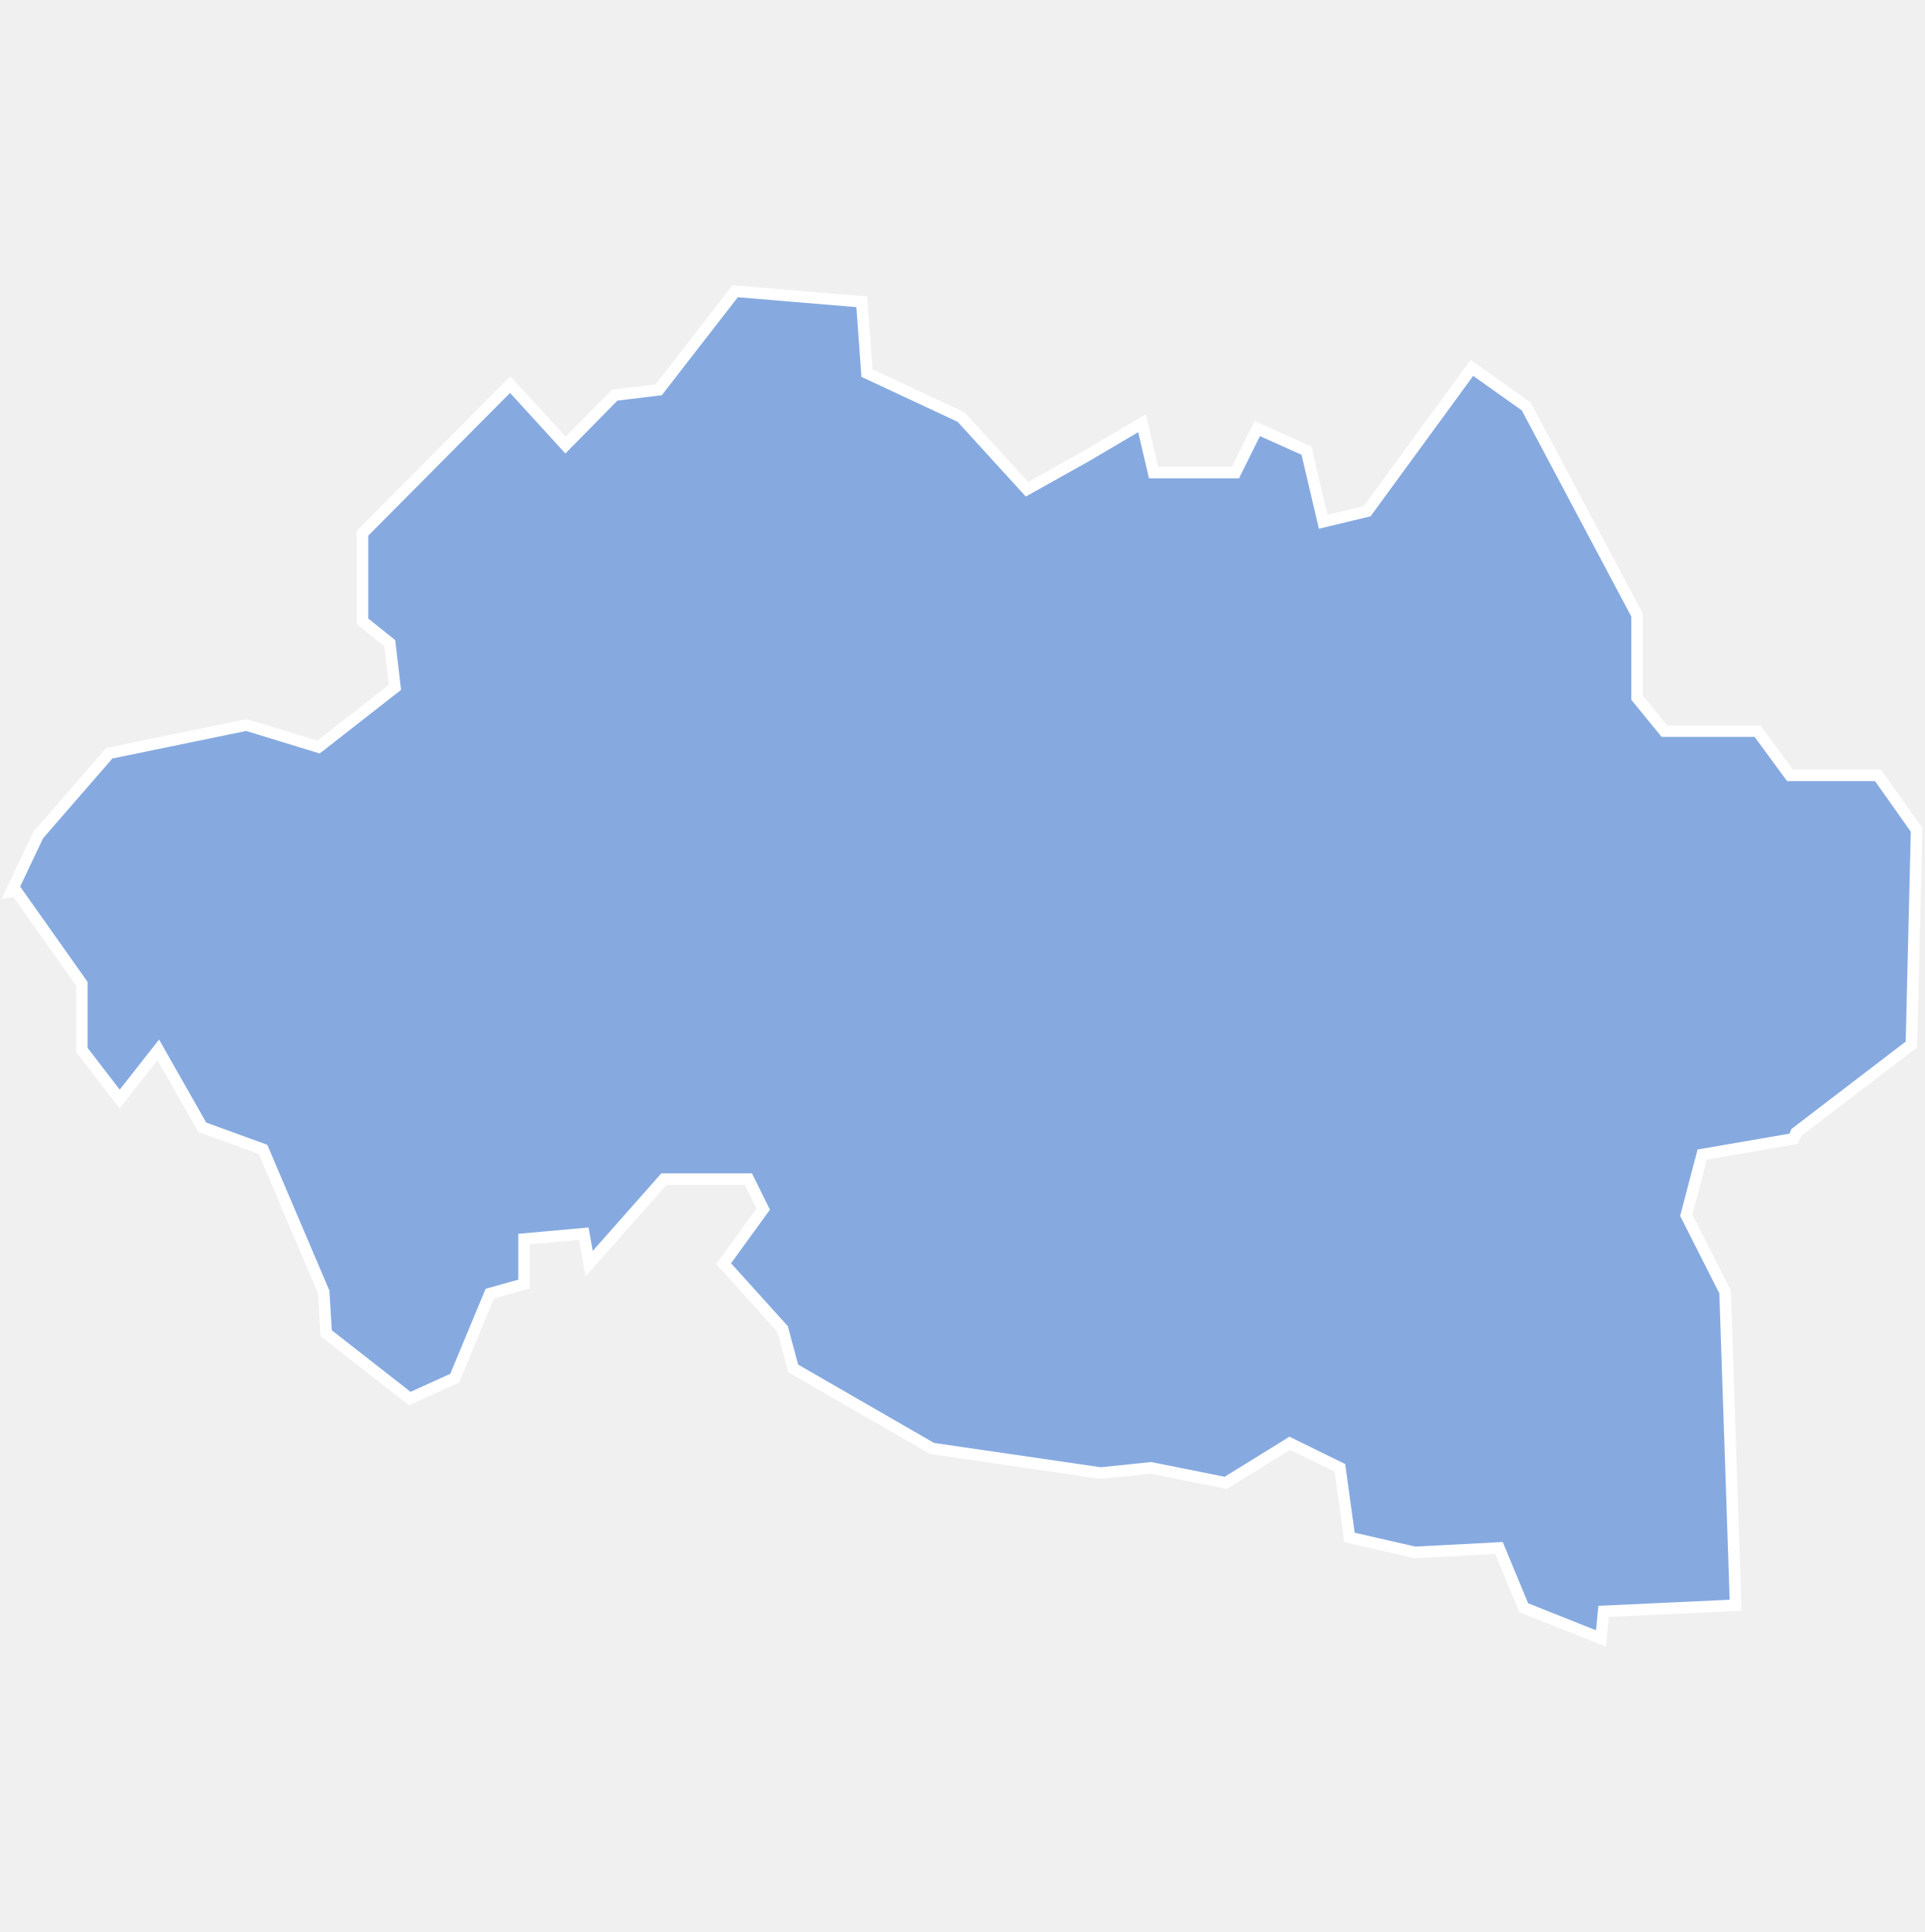
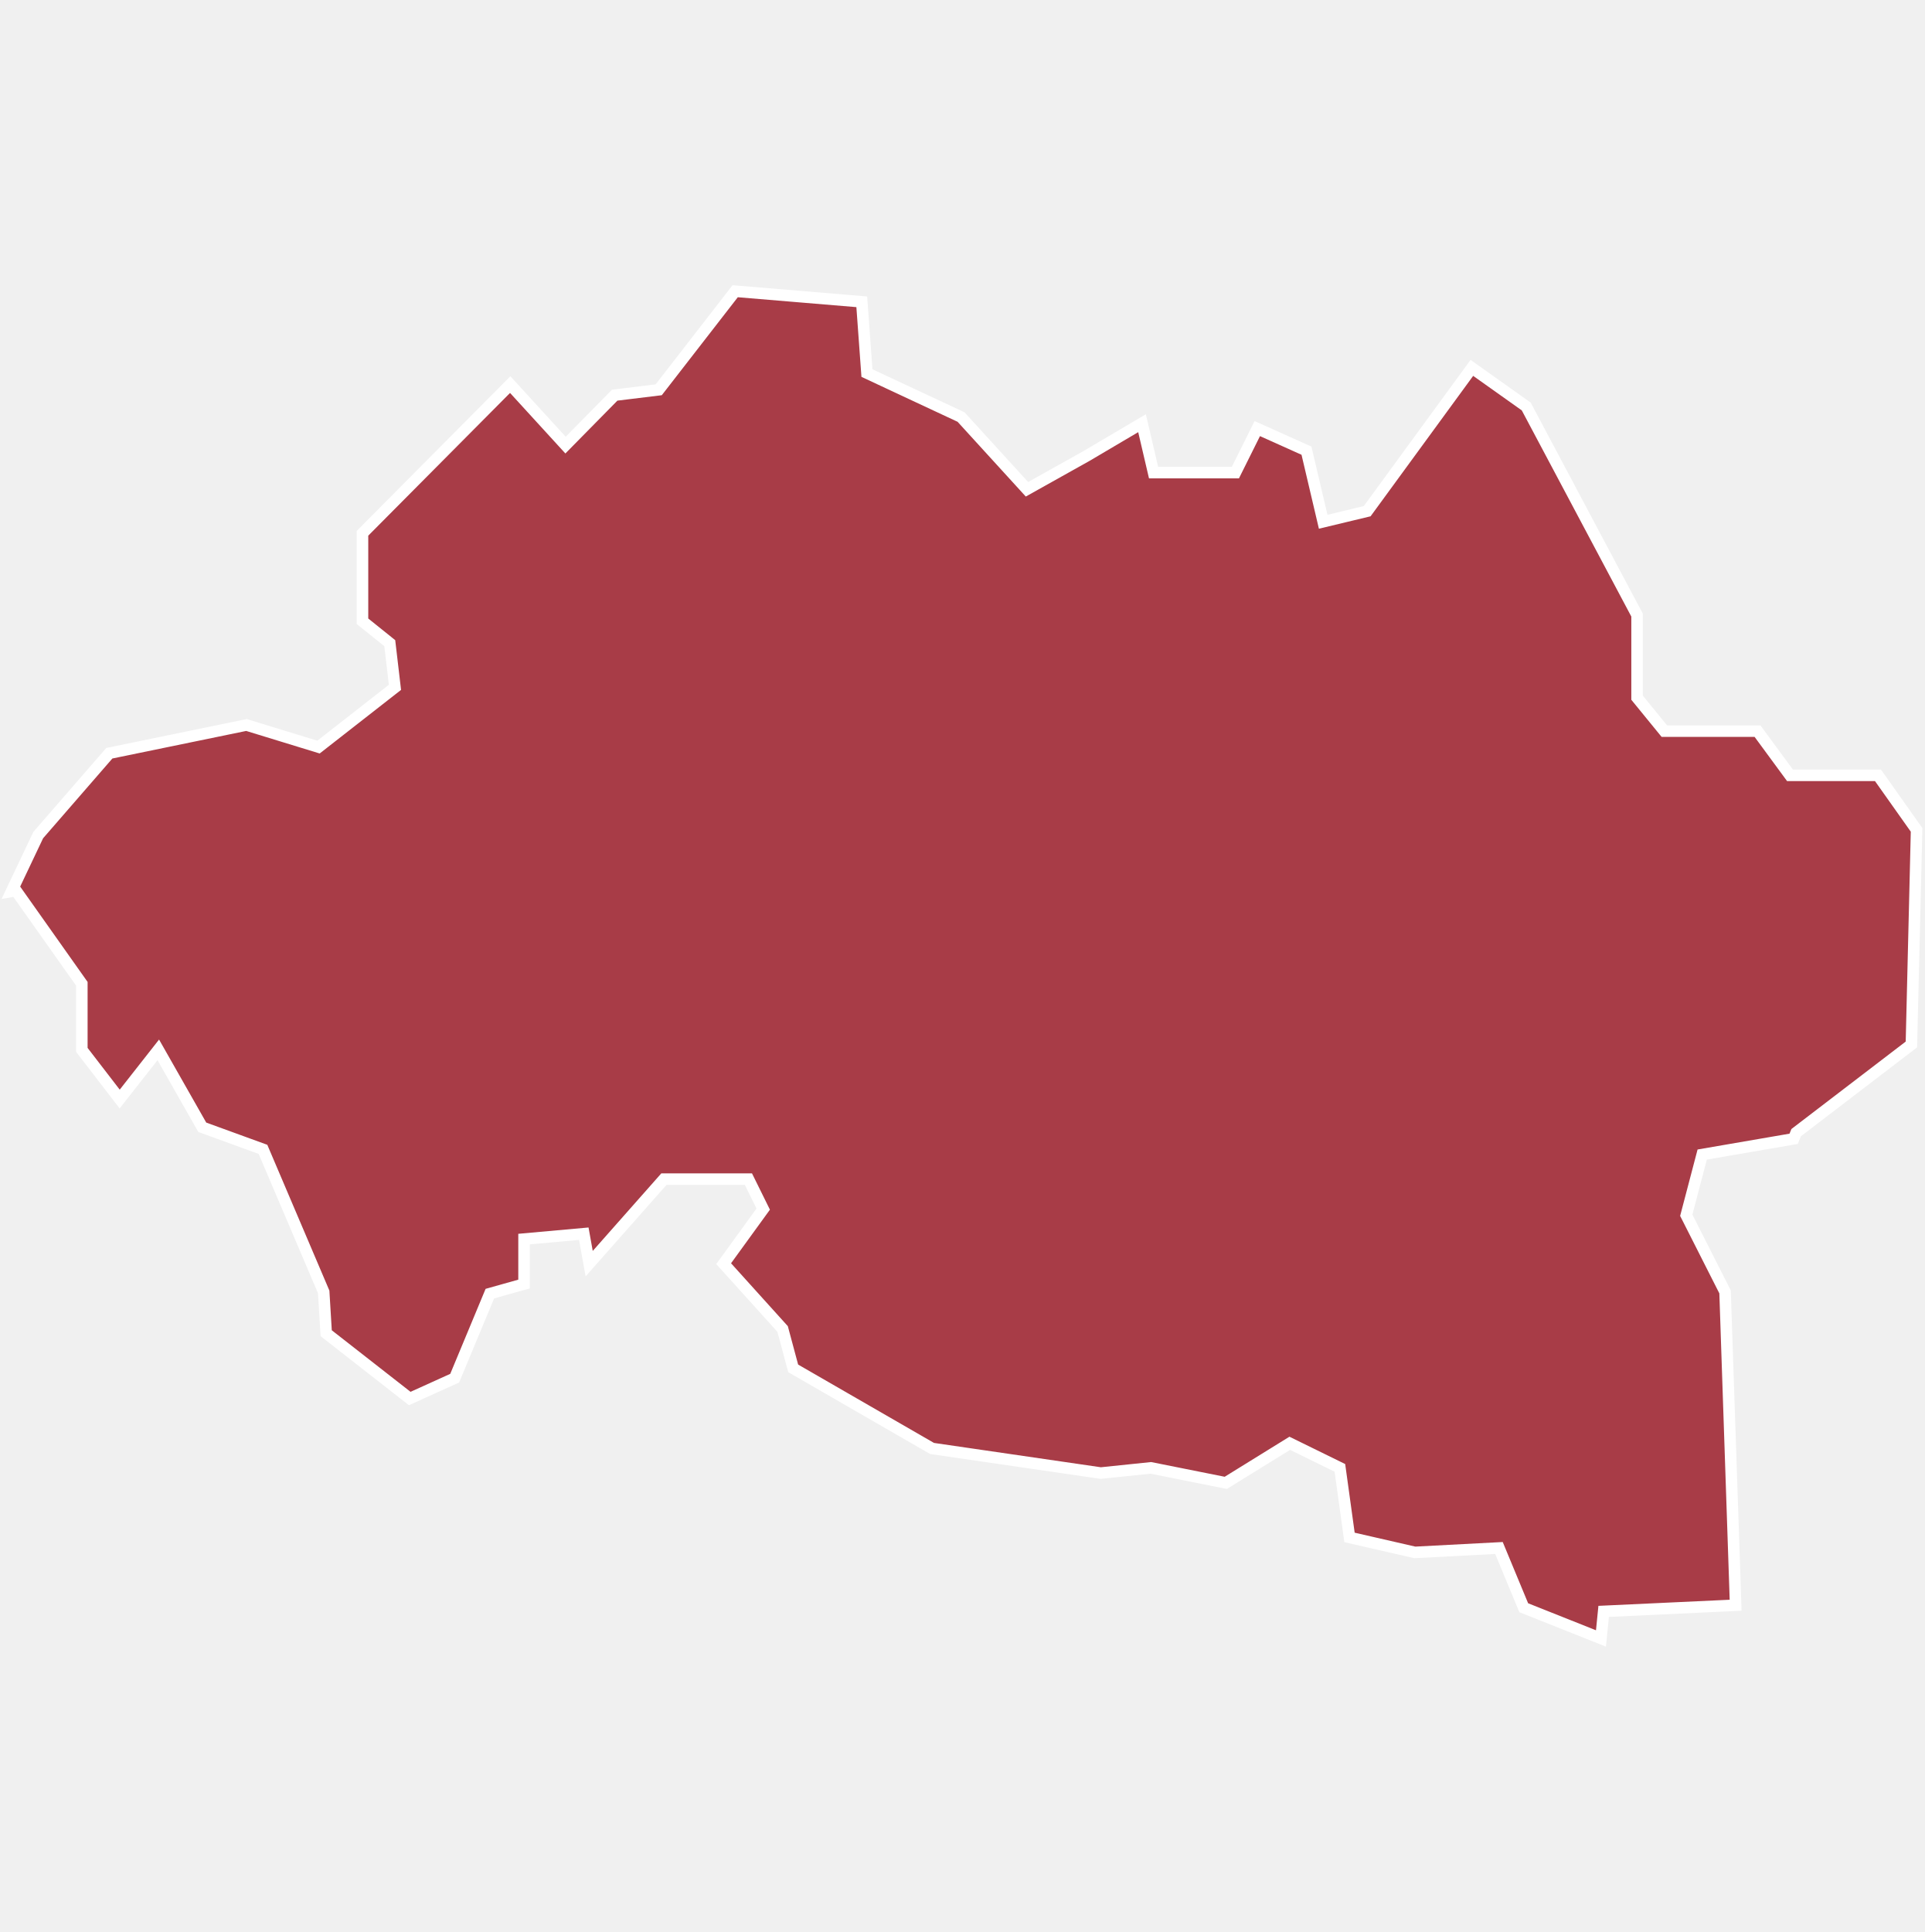
<svg xmlns="http://www.w3.org/2000/svg" id="svg2" width="100.17" height="100.57" version="1.0">
  <defs id="defs4">
    <clipPath id="clipPath3345">
      <path id="rect2227" d="M222 101h109v80H222z" />
    </clipPath>
  </defs>
-   <style id="style6" type="text/css">.land{fill:#86aae0;stroke:#fff;stroke-width:.6}</style>
-   <path id="path27" fill="#86aae0" stroke="#fff" stroke-width=".6" d="M38.27 15.16l-3.98 5.13-2.29.28-2.56 2.6-2.88-3.15-7.69 7.74v4.58l1.42 1.14.27 2.3-3.98 3.11-3.75-1.15-7.14 1.47-3.7 4.26L.6 46.4l.23-.04 3.43 4.85v3.44l1.97 2.56 2.01-2.56 2.29 4.03 3.16 1.15 3.16 7.42.13 2.15 4.35 3.4 2.34-1.06 1.83-4.4 1.78-.5V64.5l3.11-.28.28 1.56 3.89-4.4h4.4l.77 1.56-2.06 2.84 3.07 3.4.55 2.05 7.23 4.17 8.78 1.28 2.61-.27 3.9.78 3.33-2.06 2.61 1.28.5 3.62 3.4.78 4.38-.23 1.29 3.11 4.02 1.6.14-1.41 6.87-.32-.55-16.31-2.02-3.99.83-3.16 4.76-.82.13-.32 6-4.59.27-11.17-2.01-2.84h-4.58l-1.69-2.3h-4.85l-1.42-1.74v-4.3l-5.77-10.86-2.83-2.01-5.45 7.46-2.29.55-.87-3.7-2.56-1.15-1.14 2.29h-4.26l-.6-2.57-2.88 1.7-3.11 1.74-3.43-3.76-4.9-2.29-.27-3.71z" class="land departement03" />
+   <style id="style6" type="text/css">.land{fill:#a83c47;stroke:#fff;stroke-width:.6}</style>
+   <path id="path27" fill="#a83c47" stroke="#fff" stroke-width=".6" d="M38.27 15.16l-3.98 5.13-2.29.28-2.56 2.6-2.88-3.15-7.69 7.74v4.58l1.42 1.14.27 2.3-3.98 3.11-3.75-1.15-7.14 1.47-3.7 4.26L.6 46.4l.23-.04 3.43 4.85v3.44l1.97 2.56 2.01-2.56 2.29 4.03 3.16 1.15 3.16 7.42.13 2.15 4.35 3.4 2.34-1.06 1.83-4.4 1.78-.5V64.5l3.11-.28.28 1.56 3.89-4.4h4.4l.77 1.56-2.06 2.84 3.07 3.4.55 2.05 7.23 4.17 8.78 1.28 2.61-.27 3.9.78 3.33-2.06 2.61 1.28.5 3.62 3.4.78 4.38-.23 1.29 3.11 4.02 1.6.14-1.41 6.87-.32-.55-16.31-2.02-3.99.83-3.16 4.76-.82.13-.32 6-4.59.27-11.17-2.01-2.84h-4.58l-1.69-2.3h-4.85l-1.42-1.74v-4.3l-5.77-10.86-2.83-2.01-5.45 7.46-2.29.55-.87-3.7-2.56-1.15-1.14 2.29h-4.26l-.6-2.57-2.88 1.7-3.11 1.74-3.43-3.76-4.9-2.29-.27-3.71z" class="land departement03" />
</svg>
